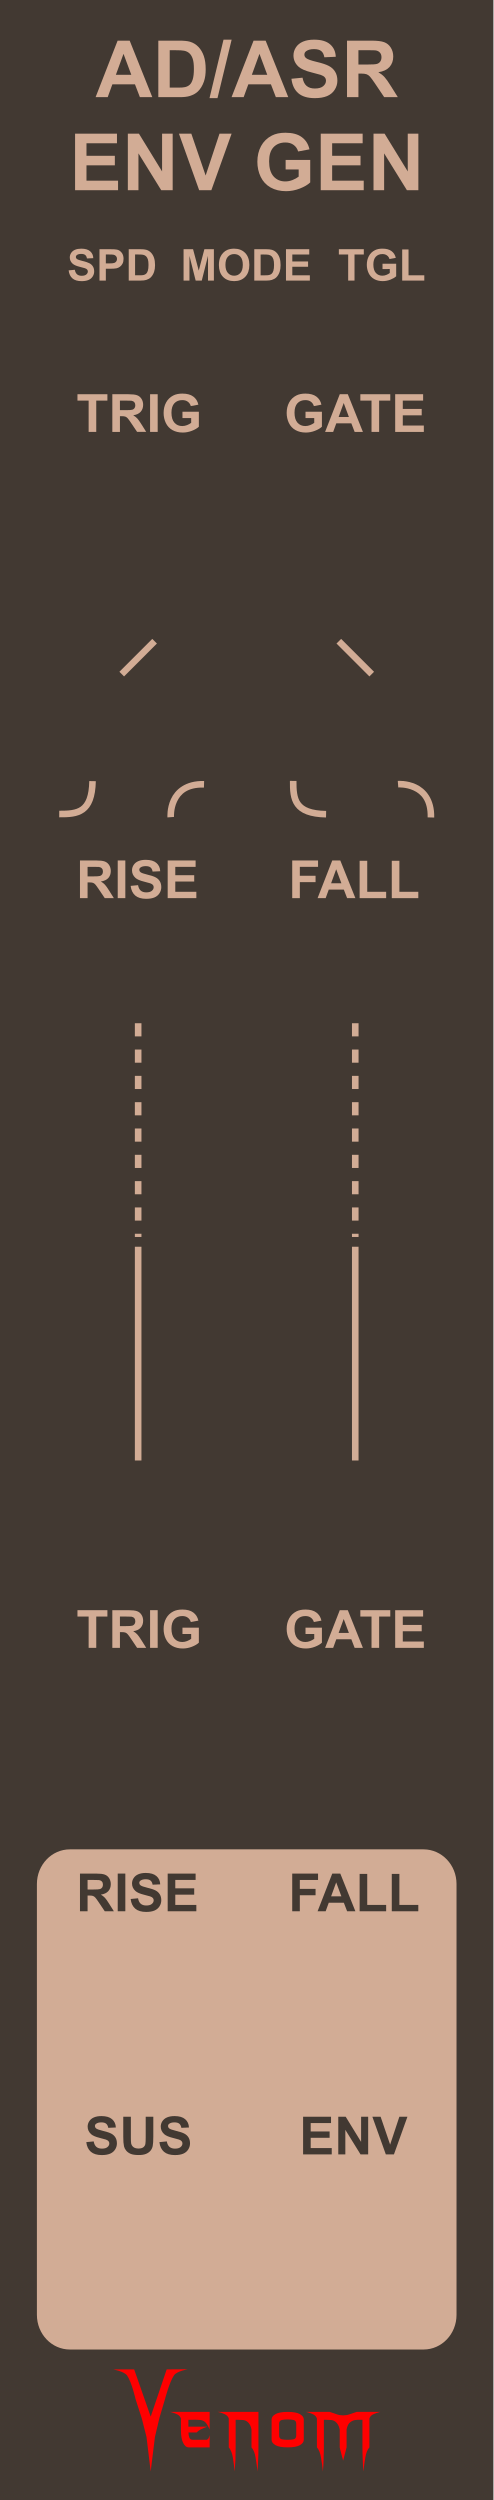
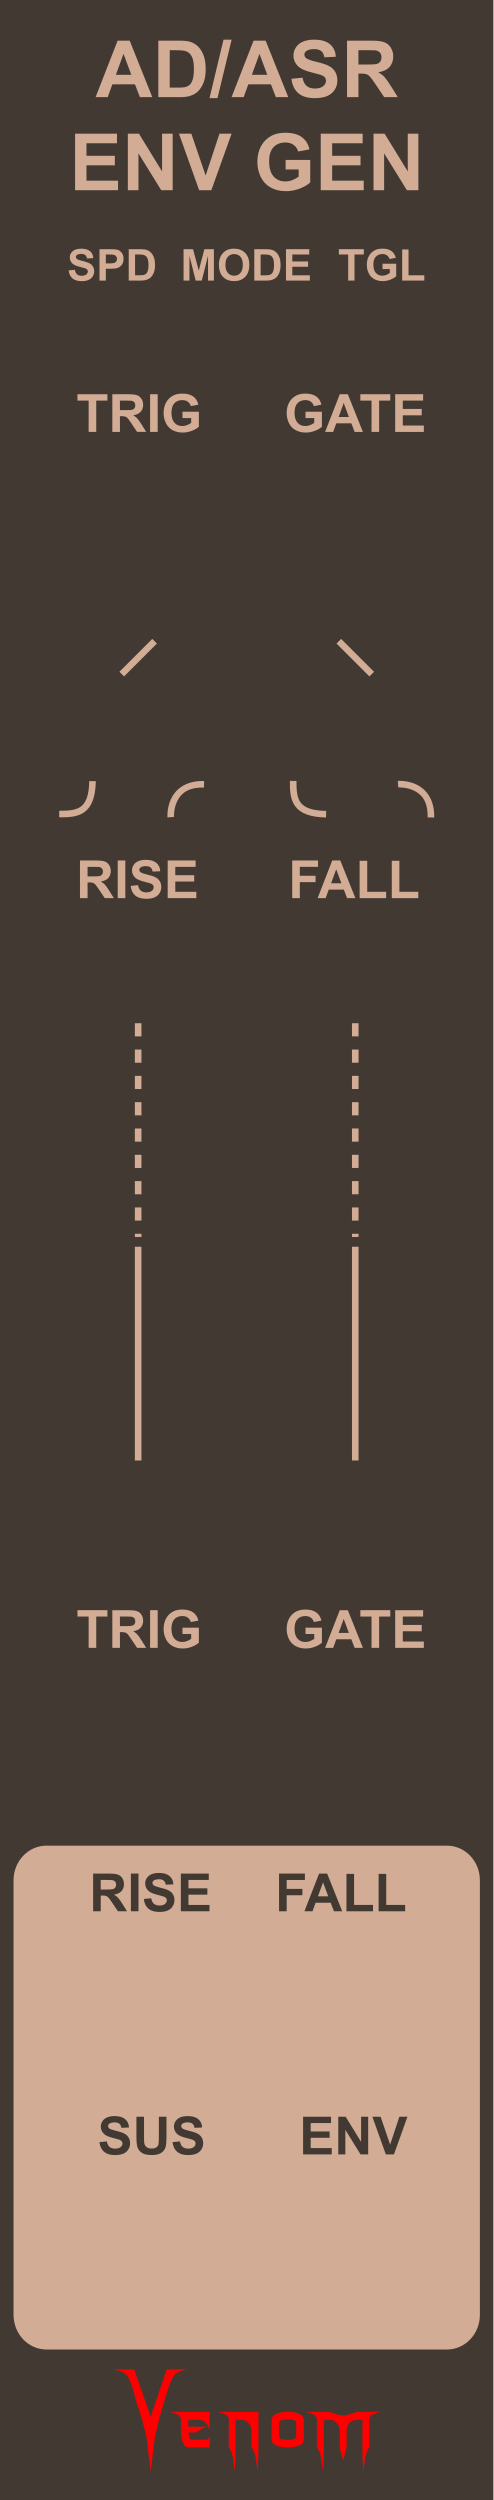
<svg xmlns="http://www.w3.org/2000/svg" width="75" height="380" viewBox="0 0 75 380" version="1.1" id="svg100">
  <defs id="defs7">
    <rect x="85" y="10" width="51.058" height="25" id="rect29906" />
    <linearGradient id="a8e142bb-541b-4903-be63-d5d069028a5d" x1="22.5" x2="22.5" y2="380" gradientUnits="userSpaceOnUse">
      <stop offset="0" stop-color="#ebebeb" id="stop2" />
      <stop offset="1" stop-color="#e1e1e1" id="stop4" />
    </linearGradient>
  </defs>
  <g id="layer3">
    <g id="aea613ef-74be-49bf-be45-c0734aee674b" data-name="FND BG" style="fill:#423932;fill-opacity:1" transform="scale(1.666667,1)">
      <rect width="45" height="380" fill="url(#a8e142bb-541b-4903-be63-d5d069028a5d)" id="rect9" style="fill:#423932;fill-opacity:1" x="0" y="0" />
    </g>
  </g>
  <g id="layer2">
    <g id="g42796" transform="matrix(0.304583,0,0,0.304583,14.43755,-12.68508)" style="fill:#ff0000">
      <g aria-label="enom" id="text4270-27" style="font-size:49.389px;line-height:1.25;font-family:'NECK ROMANCER';-inkscape-font-specification:'NECK ROMANCER, Normal';font-variant-ligatures:none;text-align:center;text-anchor:middle;fill:#ff0000;stroke-width:2.646">
        <path d="m 46.609,1249.244 q 0,1.158 0,3.425 3.183,0 9.453,0 -1.64,0.579 -2.99,1.206 -1.35,0.627 -2.363,1.688 -1.35,0 -4.051,0 0,1.495 0.434,2.556 0.386,1.109 1.833,1.109 2.267,0 6.801,0 0.482,-0.145 0.868,-0.627 0.338,-0.53 0.627,-1.736 0,2.026 0,6.125 -3.521,0 -10.563,0 -1.543,0 -2.653,-2.219 -1.109,-2.17 -1.109,-6.318 0,-1.978 0,-5.836 -0.386,-1.35 -1.881,-2.122 -1.495,-0.724 -3.569,-1.206 6.608,0 19.775,0 0,2.942 0,8.778 -1.206,-2.701 -2.219,-3.666 -1.013,-0.965 -2.701,-1.109 -0.916,-0.097 -2.17,-0.097 -1.206,0.048 -2.846,0.048 -0.241,0 -0.675,0 z" id="path42762" style="fill:#ff0000" />
        <path d="m 81.577,1245.289 q 0,5.884 0,17.701 0,3.087 -0.145,6.077 -0.096,3.039 -0.338,5.933 -0.386,-3.714 -0.965,-6.994 -0.531,-3.328 -2.026,-5.016 0,-2.99 0,-8.923 -0.241,-1.351 -0.723,-2.219 -0.482,-0.868 -1.061,-1.399 -1.109,-1.013 -2.412,-1.109 -1.35,-0.097 -2.267,-0.097 -0.482,0 -1.447,0 0,4.582 0,13.746 0,3.087 -0.096,6.077 -0.145,3.039 -0.386,5.933 -0.386,-3.714 -0.916,-6.994 -0.579,-3.328 -2.026,-5.016 0,-4.823 0,-14.373 -0.386,-1.35 -1.881,-2.122 -1.495,-0.724 -3.569,-1.206 6.752,0 20.257,0 z" id="path42764" style="fill:#ff0000" />
        <path d="m 104.197,1249.051 q 0,3.376 0,10.177 0,1.543 -1.929,2.653 -1.929,1.109 -6.077,1.109 -4.196,0 -6.125,-1.109 -1.929,-1.109 -1.929,-2.653 0,-3.376 0,-10.177 0,-1.543 1.929,-2.653 1.929,-1.109 6.125,-1.109 4.148,0 6.077,1.109 1.929,1.109 1.929,2.653 z m -3.762,7.91 q 0,-1.881 0,-5.643 0,-1.688 -1.254,-1.978 -1.206,-0.289 -2.99,-0.289 -1.833,0 -3.039,0.289 -1.254,0.289 -1.254,1.978 0,1.881 0,5.643 0,1.688 1.254,1.977 1.206,0.289 3.039,0.289 1.785,0 2.99,-0.289 1.254,-0.289 1.254,-1.977 z" id="path42766" style="fill:#ff0000" />
        <path d="m 142.348,1245.289 q -2.026,0.482 -3.521,1.206 -1.543,0.772 -1.881,2.122 0,4.775 0,14.373 -1.495,1.688 -2.026,5.016 -0.579,3.28 -0.965,6.994 -0.241,-2.894 -0.338,-5.933 -0.145,-2.99 -0.145,-6.077 0,-4.582 0,-13.746 -0.482,0 -1.399,0 -0.531,0 -1.158,0 -0.627,0 -1.302,0.145 -1.254,0.241 -2.412,1.206 -1.158,0.965 -1.64,3.473 0,2.99 0,8.923 -0.145,0.627 -0.289,1.109 -0.097,0.482 -0.193,0.82 -0.531,1.978 -0.386,1.351 0.193,-0.627 -0.289,1.158 -0.097,0.338 -0.241,0.868 -0.145,0.531 -0.338,1.302 -0.145,-0.675 -0.289,-1.206 -0.145,-0.482 -0.241,-0.82 -0.531,-2.026 -0.338,-1.302 0.193,0.772 -0.434,-1.688 -0.048,-0.289 -0.193,-0.724 -0.097,-0.386 -0.193,-0.868 0,-2.99 0,-8.923 -0.289,-1.351 -0.772,-2.219 -0.482,-0.868 -1.061,-1.399 -1.109,-1.013 -2.412,-1.109 -1.302,-0.097 -2.267,-0.097 -0.482,0 -1.399,0 0,4.582 0,13.746 0,3.087 -0.145,6.077 -0.097,3.039 -0.338,5.933 -0.386,-3.714 -0.965,-6.994 -0.531,-3.328 -2.026,-5.016 0,-4.823 0,-14.373 -0.386,-1.35 -1.881,-2.122 -1.495,-0.724 -3.569,-1.206 3.955,0 11.768,0 1.158,0.386 3.473,1.157 0.772,0.289 1.592,0.434 0.82,0.145 1.688,0.145 0.868,0 1.736,-0.145 0.82,-0.145 1.592,-0.434 1.158,-0.386 3.424,-1.157 3.955,0 11.768,0 z" id="path42768" style="fill:#ff0000" />
      </g>
      <g aria-label="V" transform="matrix(1.236317,0,0,0.8088538,-497.8809,123.4859)" id="text4270-3-5-2" style="font-size:78.506px;line-height:1.25;font-family:Nosferotica;-inkscape-font-specification:'Nosferotica, Normal';font-variant-ligatures:none;text-align:center;text-anchor:middle;fill:#ff0000;stroke-width:3.271">
        <path d="m 431.65,1360.686 8.574,-0.102 c 0,0 -4.408,1.088 -5.599,3.728 -1.881,4.169 -3.642,14.663 -3.642,14.663 l -2.233,11.519 -1.833,11.831 -1.718,21.311 -1.695,-21.311 -1.922,-11.521 -2.501,-11.829 c 0,0 -1.52,-10.287 -3.383,-14.483 -1.145,-2.579 -5.634,-3.806 -5.634,-3.806 h 8.466 l 6.669,29.157 z" id="path30410" style="fill:#ff0000" />
      </g>
    </g>
  </g>
  <g id="f45e0130-37b7-4f8b-95b3-6408baa23eb1" data-name="components" style="display:inline">
-     <rect style="fill:#d2ac95;fill-opacity:1;stroke:none;stroke-width:1" id="rect1575" width="63.781" height="76.024" x="5.61" y="281.103" rx="5.008" ry="5.266" />
+     <rect style="fill:#d2ac95;fill-opacity:1;stroke:none;stroke-width:1" id="rect1575" width="70.884" height="76.587" x="2.058" y="280.539" rx="5.008" ry="5.266" />
    <path style="color:#000000;display:inline;fill:#d2ac95;fill-opacity:1;-inkscape-stroke:none" d="m 20.5,189.505 v 32.49 h 1 v -32.49 z" id="path78542-33" />
    <path style="color:#000000;display:inline;fill:#d2ac95;fill-opacity:1;-inkscape-stroke:none" d="m 53.5,189.505 v 32.49 h 1 v -32.49 z" id="path78542-33-6" />
    <path style="color:#000000;display:inline;fill:#d2ac95;fill-opacity:1;stroke-width:1;stroke-dasharray:2, 2;-inkscape-stroke:none" d="m 20.499,155.531 v 2 h 1.002 v -2 z m 0,4 v 2 h 1.002 v -2 z m 0,4 v 2 h 1.002 v -2 z m 0,4 v 2 h 1.002 v -2 z m 0,4 v 2 h 1.002 v -2 z m 0,4 v 2 h 1.002 v -2 z m 0,4 v 2 h 1.002 v -2 z m 0,4 v 2 h 1.002 v -2 z m 0,4 v 0.49 h 1.002 v -0.49 z" id="path78542-3-0-5" />
    <path style="color:#000000;display:inline;fill:#d2ac95;fill-opacity:1;stroke-width:1;stroke-dasharray:2, 2;-inkscape-stroke:none" d="m 53.499,155.531 v 2 h 1.002 v -2 z m 0,4 v 2 h 1.002 v -2 z m 0,4 v 2 h 1.002 v -2 z m 0,4 v 2 h 1.002 v -2 z m 0,4 v 2 h 1.002 v -2 z m 0,4 v 2 h 1.002 v -2 z m 0,4 v 2 h 1.002 v -2 z m 0,4 v 2 h 1.002 v -2 z m 0,4 v 0.49 h 1.002 v -0.49 z" id="path78542-3-0-5-4" />
    <g aria-label="ENV GEN" id="text25446-3" style="font-weight:bold;font-size:12px;line-height:1.25;font-family:Arial;-inkscape-font-specification:'Arial, Bold';font-variant-ligatures:none;text-align:center;text-anchor:middle;display:inline;fill:#d2ac95;fill-opacity:1" transform="translate(1.257298)">
      <path d="m 10.154,28.912 v -8.59 h 6.369 V 21.775 H 11.888 v 1.904 h 4.312 v 1.447 h -4.312 v 2.338 h 4.799 v 1.447 z" id="path3520" style="fill:#d2ac95;fill-opacity:1" />
      <path d="m 18.175,28.912 v -8.59 h 1.688 l 3.516,5.736 v -5.736 h 1.611 v 8.59 h -1.74 l -3.463,-5.602 v 5.602 z" id="path3522" style="fill:#d2ac95;fill-opacity:1" />
      <path d="m 29.015,28.912 -3.07,-8.59 h 1.881 l 2.174,6.357 2.104,-6.357 h 1.84 l -3.076,8.59 z" id="path3524" style="fill:#d2ac95;fill-opacity:1" />
      <path d="M 42.158,25.754 V 24.307 h 3.738 v 3.422 q -0.545,0.527 -1.582,0.932 -1.031,0.398 -2.092,0.398 -1.348,0 -2.35,-0.562 -1.002,-0.568 -1.506,-1.617 -0.504,-1.055 -0.504,-2.291 0,-1.342 0.562,-2.385 0.562,-1.043 1.646,-1.6 0.826,-0.428 2.057,-0.428 1.6,0 2.496,0.674 0.902,0.668 1.16,1.852 l -1.723,0.322 q -0.182,-0.633 -0.686,-0.996 -0.498,-0.369 -1.248,-0.369 -1.137,0 -1.811,0.721 -0.668,0.721 -0.668,2.139 0,1.529 0.68,2.297 0.68,0.762 1.781,0.762 0.545,0 1.09,-0.211 0.551,-0.217 0.943,-0.521 v -1.09 z" id="path3526" style="fill:#d2ac95;fill-opacity:1" />
      <path d="m 47.496,28.912 v -8.59 h 6.369 V 21.775 h -4.635 v 1.904 h 4.312 v 1.447 h -4.312 v 2.338 h 4.799 v 1.447 z" id="path3528" style="fill:#d2ac95;fill-opacity:1" />
      <path d="m 55.517,28.912 v -8.59 h 1.688 l 3.516,5.736 v -5.736 h 1.611 v 8.59 h -1.74 l -3.463,-5.602 v 5.602 z" id="path3530" style="fill:#d2ac95;fill-opacity:1" />
    </g>
    <g aria-label="TRIG" id="text38542-49" style="font-weight:bold;font-size:8px;line-height:1.25;font-family:Arial;-inkscape-font-specification:'Arial, Bold';font-variant-ligatures:none;text-align:center;text-anchor:middle;display:inline;fill:#d2ac95;fill-opacity:1" transform="translate(0,-2)">
      <path d="m 13.473,252.474 v -4.758 h -1.699 v -0.969 h 4.551 v 0.969 h -1.695 v 4.758 z" id="path3511" style="fill:#d2ac95;fill-opacity:1" />
      <path d="m 17.074,252.474 v -5.727 h 2.434 q 0.918,0 1.332,0.156 0.418,0.152 0.668,0.547 0.25,0.395 0.25,0.902 0,0.645 -0.379,1.066 -0.379,0.418 -1.133,0.527 0.375,0.219 0.617,0.48 0.246,0.262 0.66,0.93 l 0.699,1.117 h -1.383 l -0.836,-1.246 q -0.445,-0.668 -0.609,-0.84 -0.164,-0.176 -0.348,-0.238 -0.184,-0.066 -0.582,-0.066 h -0.234 v 2.391 z m 1.156,-3.305 h 0.855 q 0.832,0 1.039,-0.07 0.207,-0.07 0.324,-0.242 0.117,-0.172 0.117,-0.43 0,-0.289 -0.156,-0.465 -0.152,-0.18 -0.434,-0.227 -0.141,-0.019 -0.844,-0.019 h -0.902 z" id="path3513" style="fill:#d2ac95;fill-opacity:1" />
      <path d="m 22.812,252.474 v -5.727 h 1.156 v 5.727 z" id="path3515" style="fill:#d2ac95;fill-opacity:1" />
      <path d="m 27.734,250.369 v -0.965 h 2.492 v 2.281 q -0.363,0.352 -1.055,0.621 -0.688,0.266 -1.395,0.266 -0.898,0 -1.566,-0.375 -0.668,-0.379 -1.004,-1.078 -0.336,-0.703 -0.336,-1.527 0,-0.895 0.375,-1.59 0.375,-0.695 1.098,-1.066 0.551,-0.285 1.371,-0.285 1.066,0 1.664,0.449 0.602,0.445 0.773,1.234 l -1.148,0.215 q -0.121,-0.422 -0.457,-0.664 -0.332,-0.246 -0.832,-0.246 -0.758,0 -1.207,0.48 -0.445,0.48 -0.445,1.426 0,1.02 0.453,1.531 0.453,0.508 1.188,0.508 0.363,0 0.727,-0.141 0.367,-0.145 0.629,-0.348 v -0.727 z" id="path3517" style="fill:#d2ac95;fill-opacity:1" />
    </g>
    <g aria-label="GATE" id="text38542-1" style="font-weight:bold;font-size:8px;line-height:1.25;font-family:Arial;-inkscape-font-specification:'Arial, Bold';font-variant-ligatures:none;text-align:center;text-anchor:middle;display:inline;fill:#d2ac95;fill-opacity:1" transform="translate(0,-2)">
      <path d="m 46.439,250.369 v -0.965 h 2.492 v 2.281 q -0.363,0.352 -1.055,0.621 -0.688,0.266 -1.395,0.266 -0.898,0 -1.566,-0.375 -0.668,-0.379 -1.004,-1.078 -0.336,-0.703 -0.336,-1.527 0,-0.895 0.375,-1.59 0.375,-0.695 1.098,-1.066 0.551,-0.285 1.371,-0.285 1.066,0 1.664,0.449 0.602,0.445 0.773,1.234 l -1.148,0.215 q -0.121,-0.422 -0.457,-0.664 -0.332,-0.246 -0.832,-0.246 -0.758,0 -1.207,0.48 -0.445,0.48 -0.445,1.426 0,1.02 0.453,1.531 0.453,0.508 1.188,0.508 0.363,0 0.727,-0.141 0.367,-0.145 0.629,-0.348 v -0.727 z" id="path3502" style="fill:#d2ac95;fill-opacity:1" />
      <path d="m 55.162,252.474 h -1.258 l -0.5,-1.301 h -2.289 l -0.473,1.301 h -1.227 l 2.23,-5.727 h 1.223 z m -2.129,-2.266 -0.789,-2.125 -0.773,2.125 z" id="path3504" style="fill:#d2ac95;fill-opacity:1" />
      <path d="m 56.471,252.474 v -4.758 h -1.699 v -0.969 h 4.551 v 0.969 h -1.695 v 4.758 z" id="path3506" style="fill:#d2ac95;fill-opacity:1" />
      <path d="m 60.068,252.474 v -5.727 h 4.246 v 0.969 h -3.09 v 1.27 h 2.875 v 0.965 h -2.875 v 1.559 h 3.199 v 0.965 z" id="path3508" style="fill:#d2ac95;fill-opacity:1" />
    </g>
    <g aria-label="TRIG" id="text38542-3" style="font-weight:bold;font-size:8px;line-height:1.25;font-family:Arial;-inkscape-font-specification:'Arial, Bold';font-variant-ligatures:none;text-align:center;text-anchor:middle;display:inline;fill:#d2ac95;fill-opacity:1" transform="translate(0,-3.79031)">
      <path d="M 13.473,69.44 V 64.682 h -1.699 v -0.969 h 4.551 v 0.969 h -1.695 v 4.758 z" id="path3482" style="fill:#d2ac95;fill-opacity:1" />
      <path d="M 17.074,69.44 V 63.713 h 2.434 q 0.918,0 1.332,0.156 0.418,0.152 0.668,0.547 0.25,0.395 0.25,0.902 0,0.645 -0.379,1.066 Q 21,66.803 20.246,66.912 q 0.375,0.219 0.617,0.48 0.246,0.262 0.66,0.93 l 0.699,1.117 h -1.383 l -0.836,-1.246 q -0.445,-0.668 -0.609,-0.84 -0.164,-0.176 -0.348,-0.238 -0.184,-0.066 -0.582,-0.066 h -0.234 v 2.391 z m 1.156,-3.305 h 0.855 q 0.832,0 1.039,-0.07 0.207,-0.07 0.324,-0.242 0.117,-0.172 0.117,-0.43 0,-0.289 -0.156,-0.465 -0.152,-0.18 -0.434,-0.227 -0.141,-0.02 -0.844,-0.02 h -0.902 z" id="path3484" style="fill:#d2ac95;fill-opacity:1" />
      <path d="M 22.812,69.44 V 63.713 h 1.156 v 5.727 z" id="path3486" style="fill:#d2ac95;fill-opacity:1" />
      <path d="M 27.734,67.334 V 66.37 h 2.492 v 2.281 q -0.363,0.352 -1.055,0.621 -0.688,0.266 -1.395,0.266 -0.898,0 -1.566,-0.375 -0.668,-0.379 -1.004,-1.078 -0.336,-0.703 -0.336,-1.527 0,-0.895 0.375,-1.59 0.375,-0.695 1.098,-1.066 0.551,-0.285 1.371,-0.285 1.066,0 1.664,0.449 0.602,0.445 0.773,1.234 l -1.148,0.215 q -0.121,-0.422 -0.457,-0.664 -0.332,-0.246 -0.832,-0.246 -0.758,0 -1.207,0.48 -0.445,0.48 -0.445,1.426 0,1.02 0.453,1.531 0.453,0.508 1.188,0.508 0.363,0 0.727,-0.141 0.367,-0.145 0.629,-0.348 v -0.727 z" id="path3488" style="fill:#d2ac95;fill-opacity:1" />
    </g>
    <g aria-label="GATE" id="text38542-6" style="font-weight:bold;font-size:8px;line-height:1.25;font-family:Arial;-inkscape-font-specification:'Arial, Bold';font-variant-ligatures:none;text-align:center;text-anchor:middle;display:inline;fill:#d2ac95;fill-opacity:1" transform="translate(0,-3.79031)">
      <path d="M 46.439,67.334 V 66.37 h 2.492 v 2.281 q -0.363,0.352 -1.055,0.621 -0.688,0.266 -1.395,0.266 -0.898,0 -1.566,-0.375 -0.668,-0.379 -1.004,-1.078 -0.336,-0.703 -0.336,-1.527 0,-0.895 0.375,-1.59 0.375,-0.695 1.098,-1.066 0.551,-0.285 1.371,-0.285 1.066,0 1.664,0.449 0.602,0.445 0.773,1.234 l -1.148,0.215 q -0.121,-0.422 -0.457,-0.664 -0.332,-0.246 -0.832,-0.246 -0.758,0 -1.207,0.48 -0.445,0.48 -0.445,1.426 0,1.02 0.453,1.531 0.453,0.508 1.188,0.508 0.363,0 0.727,-0.141 0.367,-0.145 0.629,-0.348 v -0.727 z" id="path3473" style="fill:#d2ac95;fill-opacity:1" />
      <path d="m 55.162,69.44 h -1.258 l -0.5,-1.301 h -2.289 l -0.473,1.301 h -1.227 l 2.23,-5.727 h 1.223 z m -2.129,-2.266 -0.789,-2.125 -0.773,2.125 z" id="path3475" style="fill:#d2ac95;fill-opacity:1" />
      <path d="M 56.471,69.44 V 64.682 h -1.699 v -0.969 h 4.551 v 0.969 h -1.695 v 4.758 z" id="path3477" style="fill:#d2ac95;fill-opacity:1" />
      <path d="M 60.068,69.44 V 63.713 h 4.246 v 0.969 h -3.09 v 1.27 h 2.875 v 0.965 h -2.875 v 1.559 h 3.199 v 0.965 z" id="path3479" style="fill:#d2ac95;fill-opacity:1" />
    </g>
    <g aria-label="SPD" id="text4764" style="font-weight:bold;font-size:6.667px;line-height:1.25;font-family:Arial;-inkscape-font-specification:'Arial, Bold';font-variant-ligatures:none;text-align:center;text-anchor:middle;display:inline;fill:#d2ac95;fill-opacity:1" transform="translate(-4)">
      <path d="m 14.433,41.096 0.938,-0.091 q 0.085,0.472 0.342,0.693 0.26,0.221 0.7,0.221 0.465,0 0.7,-0.195 0.238,-0.199 0.238,-0.462 0,-0.169 -0.101,-0.286 -0.098,-0.12 -0.345,-0.208 -0.169,-0.059 -0.771,-0.208 -0.775,-0.192 -1.087,-0.472 -0.439,-0.394 -0.439,-0.96 0,-0.365 0.205,-0.68 0.208,-0.319 0.596,-0.485 0.391,-0.166 0.941,-0.166 0.898,0 1.351,0.394 0.456,0.394 0.479,1.051 l -0.964,0.042 q -0.062,-0.368 -0.267,-0.527 -0.202,-0.163 -0.609,-0.163 -0.42,0 -0.658,0.173 -0.153,0.111 -0.153,0.296 0,0.169 0.143,0.29 0.182,0.153 0.885,0.319 0.703,0.166 1.038,0.345 0.339,0.176 0.527,0.485 0.192,0.306 0.192,0.758 0,0.41 -0.228,0.768 -0.228,0.358 -0.645,0.534 -0.417,0.173 -1.038,0.173 -0.905,0 -1.39,-0.417 -0.485,-0.42 -0.579,-1.221 z" id="path3432" style="fill:#d2ac95;fill-opacity:1" />
      <path d="m 19.123,42.649 v -4.772 h 1.546 q 0.879,0 1.146,0.072 0.41,0.107 0.687,0.469 0.277,0.358 0.277,0.928 0,0.439 -0.16,0.739 -0.16,0.299 -0.407,0.472 -0.244,0.169 -0.498,0.225 -0.345,0.068 -0.999,0.068 h -0.628 v 1.8 z m 0.964,-3.965 v 1.354 h 0.527 q 0.57,0 0.762,-0.075 0.192,-0.075 0.299,-0.234 0.111,-0.16 0.111,-0.371 0,-0.26 -0.153,-0.43 -0.153,-0.169 -0.387,-0.212 -0.173,-0.033 -0.693,-0.033 z" id="path3434" style="fill:#d2ac95;fill-opacity:1" />
      <path d="m 23.567,37.877 h 1.761 q 0.596,0 0.908,0.091 0.42,0.124 0.719,0.439 0.299,0.316 0.456,0.775 0.156,0.456 0.156,1.126 0,0.589 -0.146,1.016 -0.179,0.521 -0.511,0.843 -0.251,0.244 -0.677,0.381 -0.319,0.101 -0.853,0.101 h -1.813 z m 0.964,0.807 v 3.161 h 0.719 q 0.404,0 0.583,-0.046 0.234,-0.059 0.387,-0.199 0.156,-0.14 0.254,-0.459 0.098,-0.322 0.098,-0.876 0,-0.553 -0.098,-0.85 -0.098,-0.296 -0.273,-0.462 -0.176,-0.166 -0.446,-0.225 -0.202,-0.046 -0.791,-0.046 z" id="path3436" style="fill:#d2ac95;fill-opacity:1" />
    </g>
    <g aria-label="TGL" id="text4764-7" style="font-weight:bold;font-size:6.667px;line-height:1.25;font-family:Arial;-inkscape-font-specification:'Arial, Bold';font-variant-ligatures:none;text-align:center;text-anchor:middle;display:inline;fill:#d2ac95;fill-opacity:1" transform="translate(4)">
      <path d="m 48.923,42.649 v -3.965 h -1.416 v -0.807 h 3.792 v 0.807 h -1.413 v 3.965 z" id="path3425" style="fill:#d2ac95;fill-opacity:1" />
      <path d="m 54.142,40.894 v -0.804 h 2.077 v 1.901 q -0.303,0.293 -0.879,0.518 -0.573,0.221 -1.162,0.221 -0.749,0 -1.305,-0.313 -0.557,-0.316 -0.837,-0.898 -0.28,-0.586 -0.28,-1.273 0,-0.745 0.312,-1.325 0.312,-0.579 0.915,-0.889 0.459,-0.238 1.143,-0.238 0.889,0 1.387,0.374 0.501,0.371 0.645,1.029 l -0.957,0.179 q -0.101,-0.352 -0.381,-0.553 -0.277,-0.205 -0.693,-0.205 -0.632,0 -1.006,0.4 -0.371,0.4 -0.371,1.188 0,0.85 0.378,1.276 0.378,0.423 0.99,0.423 0.303,0 0.605,-0.117 0.306,-0.12 0.524,-0.29 v -0.605 z" id="path3427" style="fill:#d2ac95;fill-opacity:1" />
      <path d="m 57.133,42.649 v -4.733 h 0.964 v 3.929 h 2.396 v 0.804 z" id="path3429" style="fill:#d2ac95;fill-opacity:1" />
    </g>
    <path style="color:#000000;display:inline;fill:#d2ac95;fill-opacity:1;-inkscape-stroke:none" d="m 13.567,118.722 c -0.044,2.312 -0.57,3.367 -1.309,3.902 -0.739,0.535 -1.867,0.616 -3.252,0.607 l -0.006,1 c 1.415,0.009 2.774,-0.022 3.844,-0.797 1.07,-0.775 1.674,-2.23 1.721,-4.693 z" id="path12152" />
    <path style="color:#000000;display:inline;fill:#d2ac95;fill-opacity:1;-inkscape-stroke:none" d="m 31.025,118.71 c -2.878,-0.071 -4.391,1.338 -5.039,2.74 -0.648,1.402 -0.535,2.797 -0.535,2.797 l 0.998,-0.074 c 0,0 -0.078,-1.171 0.445,-2.303 0.523,-1.131 1.541,-2.223 4.105,-2.16 z" id="path12152-9" />
    <g id="path13057" style="display:inline;fill:#d2ac95;fill-opacity:1" transform="translate(123.6826,-3.685879)">
      <path style="color:#000000;fill:#d2ac95;fill-opacity:1;-inkscape-stroke:none" d="m -105.183,106.151 5,-5" id="path2602" />
      <path style="color:#000000;fill:#d2ac95;fill-opacity:1;-inkscape-stroke:none" d="m -100.537,100.797 -4.998,5 0.707,0.707 4.998,-5 z" id="path2604" />
    </g>
    <path style="color:#000000;display:inline;fill:#d2ac95;fill-opacity:1;-inkscape-stroke:none" d="m 44.065,118.695 c -0.009,1.415 0.022,2.774 0.797,3.844 0.775,1.07 2.23,1.674 4.693,1.721 l 0.019,-1 c -2.312,-0.044 -3.367,-0.57 -3.902,-1.309 -0.535,-0.739 -0.616,-1.865 -0.607,-3.25 z" id="path12152-5" />
    <path style="color:#000000;display:inline;fill:#d2ac95;fill-opacity:1;-inkscape-stroke:none" d="m 60.463,118.694 0.074,0.998 c 0,0 1.171,-0.077 2.303,0.445 1.131,0.523 2.223,1.541 2.16,4.105 l 1,0.025 c 0.071,-2.878 -1.338,-4.391 -2.74,-5.039 -1.402,-0.648 -2.797,-0.535 -2.797,-0.535 z" id="path12152-9-9" />
    <path style="color:#000000;display:inline;fill:#d2ac95;fill-opacity:1;-inkscape-stroke:none" d="m 51.854,97.111 -0.707,0.707 5,5 0.707,-0.707 z" id="path13057-8" />
    <g aria-label="AD/ASR" id="text7787" style="font-weight:bold;font-size:12px;line-height:1.25;font-family:Arial;-inkscape-font-specification:'Arial, Bold';font-variant-ligatures:none;text-align:center;text-anchor:middle;fill:#d2ac95;fill-opacity:1" transform="translate(-65.18864,1.563619)">
      <path d="m 88.339,13.204 h -1.887 l -0.75,-1.951 H 82.269 L 81.56,13.204 H 79.72 L 83.066,4.614 h 1.834 z m -3.193,-3.398 -1.184,-3.188 -1.16,3.188 z" id="path40947" style="fill:#d2ac95;fill-opacity:1" />
      <path d="m 89.253,4.614 h 3.17 q 1.072,0 1.635,0.164 0.756,0.223 1.295,0.791 0.539,0.568 0.82,1.395 0.281,0.82 0.281,2.027 0,1.061 -0.264,1.828 -0.322,0.938 -0.92,1.518 -0.451,0.439 -1.219,0.686 -0.574,0.182 -1.535,0.182 H 89.253 Z m 1.734,1.453 v 5.689 h 1.295 q 0.727,0 1.049,-0.082 0.422,-0.105 0.697,-0.357 0.281,-0.252 0.457,-0.826 0.176,-0.58 0.176,-1.576 0,-0.996 -0.176,-1.529 Q 94.31,6.852 93.993,6.553 93.677,6.255 93.191,6.149 92.827,6.067 91.767,6.067 Z" id="path40949" style="fill:#d2ac95;fill-opacity:1" />
      <path d="m 97.034,13.35 2.127,-8.883 h 1.236 l -2.15,8.883 z" id="path40951" style="fill:#d2ac95;fill-opacity:1" />
      <path d="m 109.005,13.204 h -1.887 l -0.75,-1.951 h -3.434 l -0.709,1.951 h -1.84 l 3.346,-8.59 h 1.834 z m -3.193,-3.398 -1.184,-3.188 -1.16,3.188 z" id="path40953" style="fill:#d2ac95;fill-opacity:1" />
      <path d="m 109.486,10.409 1.688,-0.164 q 0.152,0.85 0.615,1.248 0.469,0.398 1.26,0.398 0.838,0 1.26,-0.352 0.428,-0.357 0.428,-0.832 0,-0.305 -0.182,-0.516 -0.176,-0.217 -0.621,-0.375 -0.305,-0.105 -1.389,-0.375 -1.395,-0.346 -1.957,-0.85 -0.791,-0.709 -0.791,-1.729 0,-0.656 0.369,-1.225 0.375,-0.574 1.072,-0.873 0.703,-0.299 1.693,-0.299 1.617,0 2.432,0.709 0.82,0.709 0.861,1.893 l -1.734,0.076 q -0.111,-0.662 -0.48,-0.949 -0.363,-0.293 -1.096,-0.293 -0.756,0 -1.184,0.311 -0.275,0.199 -0.275,0.533 0,0.305 0.258,0.521 0.328,0.275 1.594,0.574 1.266,0.299 1.869,0.621 0.609,0.316 0.949,0.873 0.346,0.551 0.346,1.365 0,0.738 -0.41,1.383 -0.41,0.645 -1.16,0.961 -0.75,0.311 -1.869,0.311 -1.629,0 -2.502,-0.75 -0.873,-0.756 -1.043,-2.197 z" id="path40955" style="fill:#d2ac95;fill-opacity:1" />
      <path d="M 117.935,13.204 V 4.614 h 3.65 q 1.377,0 1.998,0.234 0.627,0.229 1.002,0.82 0.375,0.592 0.375,1.354 0,0.967 -0.568,1.6 -0.568,0.627 -1.699,0.791 0.562,0.328 0.926,0.721 0.369,0.393 0.99,1.395 l 1.049,1.676 h -2.074 l -1.254,-1.869 q -0.668,-1.002 -0.914,-1.26 -0.246,-0.264 -0.521,-0.357 -0.275,-0.1 -0.873,-0.1 h -0.352 V 13.204 Z m 1.734,-4.957 h 1.283 q 1.248,0 1.559,-0.105 0.311,-0.105 0.486,-0.363 0.176,-0.258 0.176,-0.645 0,-0.434 -0.234,-0.697 -0.229,-0.27 -0.65,-0.34 -0.211,-0.029 -1.266,-0.029 h -1.354 z" id="path40957" style="fill:#d2ac95;fill-opacity:1" />
    </g>
    <g aria-label="MODE" id="text4162" style="font-weight:bold;font-size:6.667px;line-height:1.25;font-family:Arial;-inkscape-font-specification:'Arial, Bold';font-variant-ligatures:none;text-align:center;text-anchor:middle;fill:#d2ac95;fill-opacity:1" transform="translate(180.6573,-31.64876)">
      <path d="m -152.755,74.299 v -4.772 h 1.442 l 0.866,3.255 0.856,-3.255 h 1.445 v 4.772 h -0.895 v -3.757 l -0.947,3.757 h -0.928 l -0.944,-3.757 v 3.757 z" id="path1172" style="fill:#d2ac95;fill-opacity:1" />
      <path d="m -147.384,71.942 q 0,-0.729 0.218,-1.224 0.163,-0.365 0.443,-0.654 0.283,-0.29 0.618,-0.43 0.446,-0.189 1.029,-0.189 1.055,0 1.686,0.654 0.635,0.654 0.635,1.82 0,1.156 -0.628,1.81 -0.628,0.651 -1.68,0.651 -1.064,0 -1.693,-0.648 -0.628,-0.651 -0.628,-1.79 z m 0.993,-0.033 q 0,0.811 0.374,1.23 0.374,0.417 0.951,0.417 0.576,0 0.944,-0.413 0.371,-0.417 0.371,-1.247 0,-0.82 -0.361,-1.224 -0.358,-0.404 -0.954,-0.404 -0.596,0 -0.96,0.41 -0.365,0.407 -0.365,1.23 z" id="path1174" style="fill:#d2ac95;fill-opacity:1" />
      <path d="m -142.007,69.527 h 1.761 q 0.596,0 0.908,0.091 0.42,0.124 0.719,0.439 0.299,0.316 0.456,0.775 0.156,0.456 0.156,1.126 0,0.589 -0.146,1.016 -0.179,0.521 -0.511,0.843 -0.251,0.244 -0.677,0.381 -0.319,0.101 -0.853,0.101 h -1.813 z m 0.964,0.807 v 3.161 h 0.719 q 0.404,0 0.583,-0.046 0.234,-0.059 0.387,-0.199 0.156,-0.14 0.254,-0.459 0.098,-0.322 0.098,-0.876 0,-0.553 -0.098,-0.85 -0.098,-0.296 -0.273,-0.462 -0.176,-0.166 -0.446,-0.225 -0.202,-0.046 -0.791,-0.046 z" id="path1176" style="fill:#d2ac95;fill-opacity:1" />
      <path d="m -137.189,74.299 v -4.772 h 3.538 v 0.807 h -2.575 v 1.058 h 2.396 v 0.804 h -2.396 v 1.299 h 2.666 v 0.804 z" id="path1178" style="fill:#d2ac95;fill-opacity:1" />
    </g>
    <g aria-label="RISE" id="text4162-0" style="font-weight:bold;font-size:8px;line-height:1.25;font-family:Arial;-inkscape-font-specification:'Arial, Bold';font-variant-ligatures:none;text-align:center;text-anchor:middle;display:inline;fill:#d2ac95;fill-opacity:1" transform="translate(161.518,-0.1452013)">
      <path d="m -149.362,136.662 v -5.727 h 2.434 q 0.918,0 1.332,0.156 0.418,0.152 0.668,0.547 0.25,0.395 0.25,0.902 0,0.645 -0.379,1.066 -0.379,0.418 -1.133,0.527 0.375,0.219 0.617,0.48 0.246,0.262 0.66,0.93 l 0.699,1.117 h -1.383 l -0.836,-1.246 q -0.445,-0.668 -0.609,-0.84 -0.164,-0.176 -0.348,-0.238 -0.184,-0.066 -0.582,-0.066 h -0.234 v 2.391 z m 1.156,-3.305 h 0.855 q 0.832,0 1.039,-0.07 0.207,-0.07 0.324,-0.242 0.117,-0.172 0.117,-0.43 0,-0.289 -0.156,-0.465 -0.152,-0.18 -0.434,-0.227 -0.141,-0.019 -0.844,-0.019 h -0.902 z" id="path1181" style="fill:#d2ac95;fill-opacity:1" />
      <path d="m -143.624,136.662 v -5.727 h 1.156 v 5.727 z" id="path1183" style="fill:#d2ac95;fill-opacity:1" />
      <path d="m -141.659,134.798 1.125,-0.109 q 0.102,0.566 0.41,0.832 0.312,0.266 0.84,0.266 0.559,0 0.84,-0.234 0.285,-0.238 0.285,-0.555 0,-0.203 -0.121,-0.344 -0.117,-0.145 -0.414,-0.25 -0.203,-0.07 -0.926,-0.25 -0.93,-0.23 -1.305,-0.566 -0.527,-0.473 -0.527,-1.152 0,-0.438 0.246,-0.816 0.25,-0.383 0.715,-0.582 0.469,-0.199 1.129,-0.199 1.078,0 1.621,0.473 0.547,0.473 0.574,1.262 l -1.156,0.051 q -0.074,-0.441 -0.32,-0.633 -0.242,-0.195 -0.73,-0.195 -0.504,0 -0.789,0.207 -0.184,0.133 -0.184,0.355 0,0.203 0.172,0.348 0.219,0.184 1.062,0.383 0.844,0.199 1.246,0.414 0.406,0.211 0.633,0.582 0.23,0.367 0.23,0.91 0,0.492 -0.273,0.922 -0.273,0.43 -0.773,0.641 -0.5,0.207 -1.246,0.207 -1.086,0 -1.668,-0.5 -0.582,-0.504 -0.695,-1.465 z" id="path1185" style="fill:#d2ac95;fill-opacity:1" />
      <path d="m -136.03,136.662 v -5.727 h 4.246 v 0.969 h -3.09 v 1.27 h 2.875 v 0.965 h -2.875 v 1.559 h 3.199 v 0.965 z" id="path1187" style="fill:#d2ac95;fill-opacity:1" />
    </g>
    <g aria-label="FALL" id="text4162-0-5" style="font-weight:bold;font-size:8px;line-height:1.25;font-family:Arial;-inkscape-font-specification:'Arial, Bold';font-variant-ligatures:none;text-align:center;text-anchor:middle;display:inline;fill:#d2ac95;fill-opacity:1" transform="translate(152.3887,-1.961266)">
      <path d="m -107.971,138.48 v -5.727 h 3.926 v 0.969 h -2.77 v 1.355 h 2.391 v 0.969 h -2.391 v 2.434 z" id="path1190" style="fill:#d2ac95;fill-opacity:1" />
      <path d="m -98.369,138.48 h -1.258 l -0.5,-1.301 h -2.289 l -0.473,1.301 h -1.227 l 2.23,-5.727 h 1.223 z m -2.129,-2.266 -0.789,-2.125 -0.773,2.125 z" id="path1192" style="fill:#d2ac95;fill-opacity:1" />
      <path d="m -97.725,138.48 v -5.68 h 1.156 v 4.715 h 2.875 v 0.965 z" id="path1194" style="fill:#d2ac95;fill-opacity:1" />
      <path d="m -92.838,138.48 v -5.68 h 1.156 v 4.715 h 2.875 v 0.965 z" id="path1196" style="fill:#d2ac95;fill-opacity:1" />
    </g>
  </g>
  <g id="layer4" style="display:inline">
    <g aria-label="ENV" id="text38542-0" style="font-weight:bold;font-size:8px;line-height:1.25;font-family:Arial;-inkscape-font-specification:'Arial, Bold';font-variant-ligatures:none;text-align:center;text-anchor:middle;display:inline;fill:#423932;fill-opacity:1" transform="translate(33)">
      <path d="m 13.07,327.469 v -5.727 h 4.246 v 0.969 h -3.09 v 1.27 h 2.875 v 0.965 h -2.875 v 1.559 h 3.199 v 0.965 z" id="path3558" style="fill:#423932;fill-opacity:1" />
      <path d="m 18.418,327.469 v -5.727 h 1.125 l 2.344,3.824 v -3.824 h 1.074 v 5.727 h -1.16 l -2.309,-3.734 v 3.734 z" id="path3560" style="fill:#423932;fill-opacity:1" />
      <path d="m 25.645,327.469 -2.047,-5.727 h 1.254 l 1.449,4.238 1.402,-4.238 h 1.227 l -2.051,5.727 z" id="path3562" style="fill:#423932;fill-opacity:1" />
    </g>
-     <g aria-label="SUS" id="text7787-2-9" style="font-weight:bold;font-size:8px;line-height:1.25;font-family:Arial;-inkscape-font-specification:'Arial, Bold';font-variant-ligatures:none;text-align:center;text-anchor:middle;display:inline;fill:#423932;fill-opacity:1" transform="translate(-94.22395,210.4714)">
+     <g aria-label="SUS" id="text7787-2-9" style="font-weight:bold;font-size:8px;line-height:1.25;font-family:Arial;-inkscape-font-specification:'Arial, Bold';font-variant-ligatures:none;text-align:center;text-anchor:middle;display:inline;fill:#423932;fill-opacity:1" transform="translate(-92.22395,210.4714)">
      <path d="m 107.339,115.132 1.125,-0.109 q 0.102,0.566 0.41,0.832 0.312,0.266 0.84,0.266 0.559,0 0.84,-0.234 0.285,-0.238 0.285,-0.555 0,-0.203 -0.121,-0.344 -0.117,-0.145 -0.414,-0.25 -0.203,-0.07 -0.926,-0.25 -0.93,-0.23 -1.305,-0.566 -0.527,-0.473 -0.527,-1.152 0,-0.438 0.246,-0.816 0.25,-0.383 0.715,-0.582 0.469,-0.199 1.129,-0.199 1.078,0 1.621,0.473 0.547,0.473 0.574,1.262 l -1.156,0.051 q -0.074,-0.441 -0.32,-0.633 -0.242,-0.195 -0.73,-0.195 -0.504,0 -0.789,0.207 -0.184,0.133 -0.184,0.355 0,0.203 0.172,0.348 0.219,0.184 1.062,0.383 0.844,0.199 1.246,0.414 0.406,0.211 0.633,0.582 0.23,0.367 0.23,0.91 0,0.492 -0.273,0.922 -0.273,0.43 -0.773,0.641 -0.5,0.207 -1.246,0.207 -1.086,0 -1.668,-0.5 -0.582,-0.504 -0.695,-1.465 z" id="path40967" style="fill:#423932;fill-opacity:1" />
      <path d="m 112.96,111.269 h 1.156 v 3.102 q 0,0.738 0.043,0.957 0.074,0.352 0.352,0.566 0.281,0.211 0.766,0.211 0.492,0 0.742,-0.199 0.25,-0.203 0.301,-0.496 0.051,-0.293 0.051,-0.973 v -3.168 h 1.156 v 3.008 q 0,1.031 -0.094,1.457 -0.094,0.426 -0.348,0.719 -0.25,0.293 -0.672,0.469 -0.422,0.172 -1.102,0.172 -0.82,0 -1.246,-0.188 -0.422,-0.191 -0.668,-0.492 -0.246,-0.305 -0.324,-0.637 -0.113,-0.492 -0.113,-1.453 z" id="path40969" style="fill:#423932;fill-opacity:1" />
      <path d="m 118.452,115.132 1.125,-0.109 q 0.102,0.566 0.41,0.832 0.312,0.266 0.84,0.266 0.559,0 0.84,-0.234 0.285,-0.238 0.285,-0.555 0,-0.203 -0.121,-0.344 -0.117,-0.145 -0.414,-0.25 -0.203,-0.07 -0.926,-0.25 -0.93,-0.23 -1.305,-0.566 -0.527,-0.473 -0.527,-1.152 0,-0.438 0.246,-0.816 0.25,-0.383 0.715,-0.582 0.469,-0.199 1.129,-0.199 1.078,0 1.621,0.473 0.547,0.473 0.574,1.262 l -1.156,0.051 q -0.074,-0.441 -0.32,-0.633 -0.242,-0.195 -0.73,-0.195 -0.504,0 -0.789,0.207 -0.184,0.133 -0.184,0.355 0,0.203 0.172,0.348 0.219,0.184 1.062,0.383 0.844,0.199 1.246,0.414 0.406,0.211 0.633,0.582 0.23,0.367 0.23,0.91 0,0.492 -0.273,0.922 -0.273,0.43 -0.773,0.641 -0.5,0.207 -1.246,0.207 -1.086,0 -1.668,-0.5 -0.582,-0.504 -0.695,-1.465 z" id="path40971" style="fill:#423932;fill-opacity:1" />
    </g>
-     <g aria-label="RISE" id="text4162-0-6" style="font-weight:bold;font-size:8px;line-height:1.25;font-family:Arial;-inkscape-font-specification:'Arial, Bold';font-variant-ligatures:none;text-align:center;text-anchor:middle;display:inline;fill:#423932;fill-opacity:1" transform="translate(161.518,153.8489)">
+     <g aria-label="RISE" id="text4162-0-6" style="font-weight:bold;font-size:8px;line-height:1.25;font-family:Arial;-inkscape-font-specification:'Arial, Bold';font-variant-ligatures:none;text-align:center;text-anchor:middle;display:inline;fill:#423932;fill-opacity:1" transform="translate(163.518,153.8489)">
      <path d="m -149.362,136.662 v -5.727 h 2.434 q 0.918,0 1.332,0.156 0.418,0.152 0.668,0.547 0.25,0.395 0.25,0.902 0,0.645 -0.379,1.066 -0.379,0.418 -1.133,0.527 0.375,0.219 0.617,0.48 0.246,0.262 0.66,0.93 l 0.699,1.117 h -1.383 l -0.836,-1.246 q -0.445,-0.668 -0.609,-0.84 -0.164,-0.176 -0.348,-0.238 -0.184,-0.066 -0.582,-0.066 h -0.234 v 2.391 z m 1.156,-3.305 h 0.855 q 0.832,0 1.039,-0.07 0.207,-0.07 0.324,-0.242 0.117,-0.172 0.117,-0.43 0,-0.289 -0.156,-0.465 -0.152,-0.18 -0.434,-0.227 -0.141,-0.019 -0.844,-0.019 h -0.902 z" id="path1181-1" style="fill:#423932;fill-opacity:1" />
      <path d="m -143.624,136.662 v -5.727 h 1.156 v 5.727 z" id="path1183-2" style="fill:#423932;fill-opacity:1" />
      <path d="m -141.659,134.798 1.125,-0.109 q 0.102,0.566 0.41,0.832 0.312,0.266 0.84,0.266 0.559,0 0.84,-0.234 0.285,-0.238 0.285,-0.555 0,-0.203 -0.121,-0.344 -0.117,-0.145 -0.414,-0.25 -0.203,-0.07 -0.926,-0.25 -0.93,-0.23 -1.305,-0.566 -0.527,-0.473 -0.527,-1.152 0,-0.438 0.246,-0.816 0.25,-0.383 0.715,-0.582 0.469,-0.199 1.129,-0.199 1.078,0 1.621,0.473 0.547,0.473 0.574,1.262 l -1.156,0.051 q -0.074,-0.441 -0.32,-0.633 -0.242,-0.195 -0.73,-0.195 -0.504,0 -0.789,0.207 -0.184,0.133 -0.184,0.355 0,0.203 0.172,0.348 0.219,0.184 1.062,0.383 0.844,0.199 1.246,0.414 0.406,0.211 0.633,0.582 0.23,0.367 0.23,0.91 0,0.492 -0.273,0.922 -0.273,0.43 -0.773,0.641 -0.5,0.207 -1.246,0.207 -1.086,0 -1.668,-0.5 -0.582,-0.504 -0.695,-1.465 z" id="path1185-8" style="fill:#423932;fill-opacity:1" />
      <path d="m -136.03,136.662 v -5.727 h 4.246 v 0.969 h -3.09 v 1.27 h 2.875 v 0.965 h -2.875 v 1.559 h 3.199 v 0.965 z" id="path1187-4" style="fill:#423932;fill-opacity:1" />
    </g>
-     <g aria-label="FALL" id="text4162-0-5-0" style="font-weight:bold;font-size:8px;line-height:1.25;font-family:Arial;-inkscape-font-specification:'Arial, Bold';font-variant-ligatures:none;text-align:center;text-anchor:middle;display:inline;fill:#423932;fill-opacity:1" transform="translate(152.3887,152.0328)">
+     <g aria-label="FALL" id="text4162-0-5-0" style="font-weight:bold;font-size:8px;line-height:1.25;font-family:Arial;-inkscape-font-specification:'Arial, Bold';font-variant-ligatures:none;text-align:center;text-anchor:middle;display:inline;fill:#423932;fill-opacity:1" transform="translate(150.3887,152.0328)">
      <path d="m -107.971,138.48 v -5.727 h 3.926 v 0.969 h -2.77 v 1.355 h 2.391 v 0.969 h -2.391 v 2.434 z" id="path1190-6" style="fill:#423932;fill-opacity:1" />
      <path d="m -98.369,138.48 h -1.258 l -0.5,-1.301 h -2.289 l -0.473,1.301 h -1.227 l 2.23,-5.727 h 1.223 z m -2.129,-2.266 -0.789,-2.125 -0.773,2.125 z" id="path1192-2" style="fill:#423932;fill-opacity:1" />
      <path d="m -97.725,138.48 v -5.68 h 1.156 v 4.715 h 2.875 v 0.965 z" id="path1194-6" style="fill:#423932;fill-opacity:1" />
      <path d="m -92.838,138.48 v -5.68 h 1.156 v 4.715 h 2.875 v 0.965 z" id="path1196-0" style="fill:#423932;fill-opacity:1" />
    </g>
  </g>
  <text xml:space="preserve" id="text29904" style="font-weight:bold;font-size:8px;line-height:1.25;font-family:Arial;-inkscape-font-specification:'Arial, Bold';font-variant-ligatures:none;text-align:center;white-space:pre;shape-inside:url(#rect29906)" />
  <g id="layer1" style="display:none">
    <circle style="fill:#ff0000;stroke:#ff0000;stroke-width:1.949;stroke-opacity:1" id="path1065" cx="54" cy="341.5" r="10.525" />
    <circle style="fill:#ff0000;stroke:#ff0000;stroke-width:1.949;stroke-opacity:1" id="path1065-7" cx="21" cy="304.5" r="10.525" />
    <circle style="fill:#ff0000;stroke:#ff0000;stroke-width:1.949;stroke-opacity:1" id="path1065-7-1" cx="54" cy="304.5" r="10.525" />
    <circle style="display:inline;fill:#ff0000;stroke:#ff0000;stroke-width:1.949;stroke-opacity:1" id="path1065-7-1-8" cx="21" cy="264.5" r="10.525" />
    <circle style="display:inline;fill:#ff0000;stroke:#ff0000;stroke-width:1.949;stroke-opacity:1" id="path1065-7-1-17" cx="54" cy="264.5" r="10.525" />
    <circle style="display:inline;fill:#ff0000;stroke:#ff0000;stroke-width:1.949;stroke-opacity:1" id="path1065-7-1-89" cx="21" cy="222.5" r="10.525" />
    <circle style="display:inline;fill:#ff0000;stroke:#ff0000;stroke-width:1.949;stroke-opacity:1" id="path1065-7-1-2" cx="54" cy="222.5" r="10.525" />
    <circle style="display:inline;fill:#ff0000;stroke:#ff0000;stroke-width:1.949;stroke-opacity:1" id="path1065-7-1-7" cx="21" cy="189" r="10.025" />
    <circle style="display:inline;fill:#ff0000;stroke:#ff0000;stroke-width:1.949;stroke-opacity:1" id="path1065-7-1-7-7" cx="21" cy="112.499" r="7.525" />
    <circle style="display:inline;fill:#ff0000;stroke:#ff0000;stroke-width:1.949;stroke-opacity:1" id="path1065-7-1-7-4" cx="54" cy="112.499" r="7.525" />
    <circle style="display:inline;fill:#ff0000;stroke:#ff0000;stroke-width:1.949;stroke-opacity:1" id="path1065-7-1-7-0" cx="54" cy="189" r="10.025" />
    <circle style="display:inline;fill:#ff0000;stroke:#ff0000;stroke-width:1.949;stroke-opacity:1" id="path1065-7-1-15" cx="21" cy="153" r="13.025" />
    <circle style="display:inline;fill:#ff0000;stroke:#ff0000;stroke-width:1.949;stroke-opacity:1" id="path1065-7-1-15-7" cx="54" cy="153" r="13.025" />
    <circle style="display:inline;fill:#ff0000;stroke:#ff0000;stroke-width:1.78;stroke-opacity:1" id="path1065-7-1-15-4" cx="21" cy="78.5" r="9.61" />
    <circle style="display:inline;fill:#ff0000;stroke:#ff0000;stroke-width:1.949;stroke-opacity:1" id="path1065-1" cx="21" cy="341.5" r="10.525" />
    <circle style="display:inline;fill:#ff0000;stroke:#ff0000;stroke-width:1.78;stroke-opacity:1" id="path1065-7-1-15-4-58" cx="54" cy="78.5" r="9.61" />
-     <circle style="display:inline;fill:#ff0000;stroke:#ff0000;stroke-width:0.641;stroke-opacity:1" id="path1065-7-2-3-2" cx="17" cy="48.076" r="3.459" />
-     <circle style="display:inline;fill:#ff0000;stroke:#ff0000;stroke-width:0.641;stroke-opacity:1" id="path1065-7-2-3-2-3" cx="58" cy="48.076" r="3.459" />
-     <circle style="display:inline;fill:#ff0000;stroke:#ff0000;stroke-width:0.641;stroke-opacity:1" id="path1065-7-2-3-2-3-2" cx="37.5" cy="48.076" r="3.459" />
+     <circle style="display:inline;fill:#ff0000;stroke:#ff0000;stroke-width:0.641;stroke-opacity:1" id="path1065-7-2-3-2" cx="17" cy="48.697" r="4.08" />
+     <circle style="display:inline;fill:#ff0000;stroke:#ff0000;stroke-width:0.641;stroke-opacity:1" id="path1065-7-2-3-2-3" cx="58" cy="48.697" r="4.08" />
+     <circle style="display:inline;fill:#ff0000;stroke:#ff0000;stroke-width:0.641;stroke-opacity:1" id="path1065-7-2-3-2-3-2" cx="37.5" cy="48.697" r="4.08" />
+     <circle style="display:inline;fill:#ff0000;stroke:#ff0000;stroke-width:0.641;stroke-opacity:1" id="path1065-7-2-3-2-0" cx="8.4" cy="287.649" r="4.08" />
+     <circle style="display:inline;fill:#ff0000;stroke:#ff0000;stroke-width:0.641;stroke-opacity:1" id="path1065-7-2-3-2-0-6" cx="8.4" cy="324.606" r="4.08" />
+     <circle style="display:inline;fill:#ff0000;stroke:#ff0000;stroke-width:0.641;stroke-opacity:1" id="path1065-7-2-3-2-0-2" cx="66.6" cy="287.649" r="4.08" />
  </g>
</svg>
